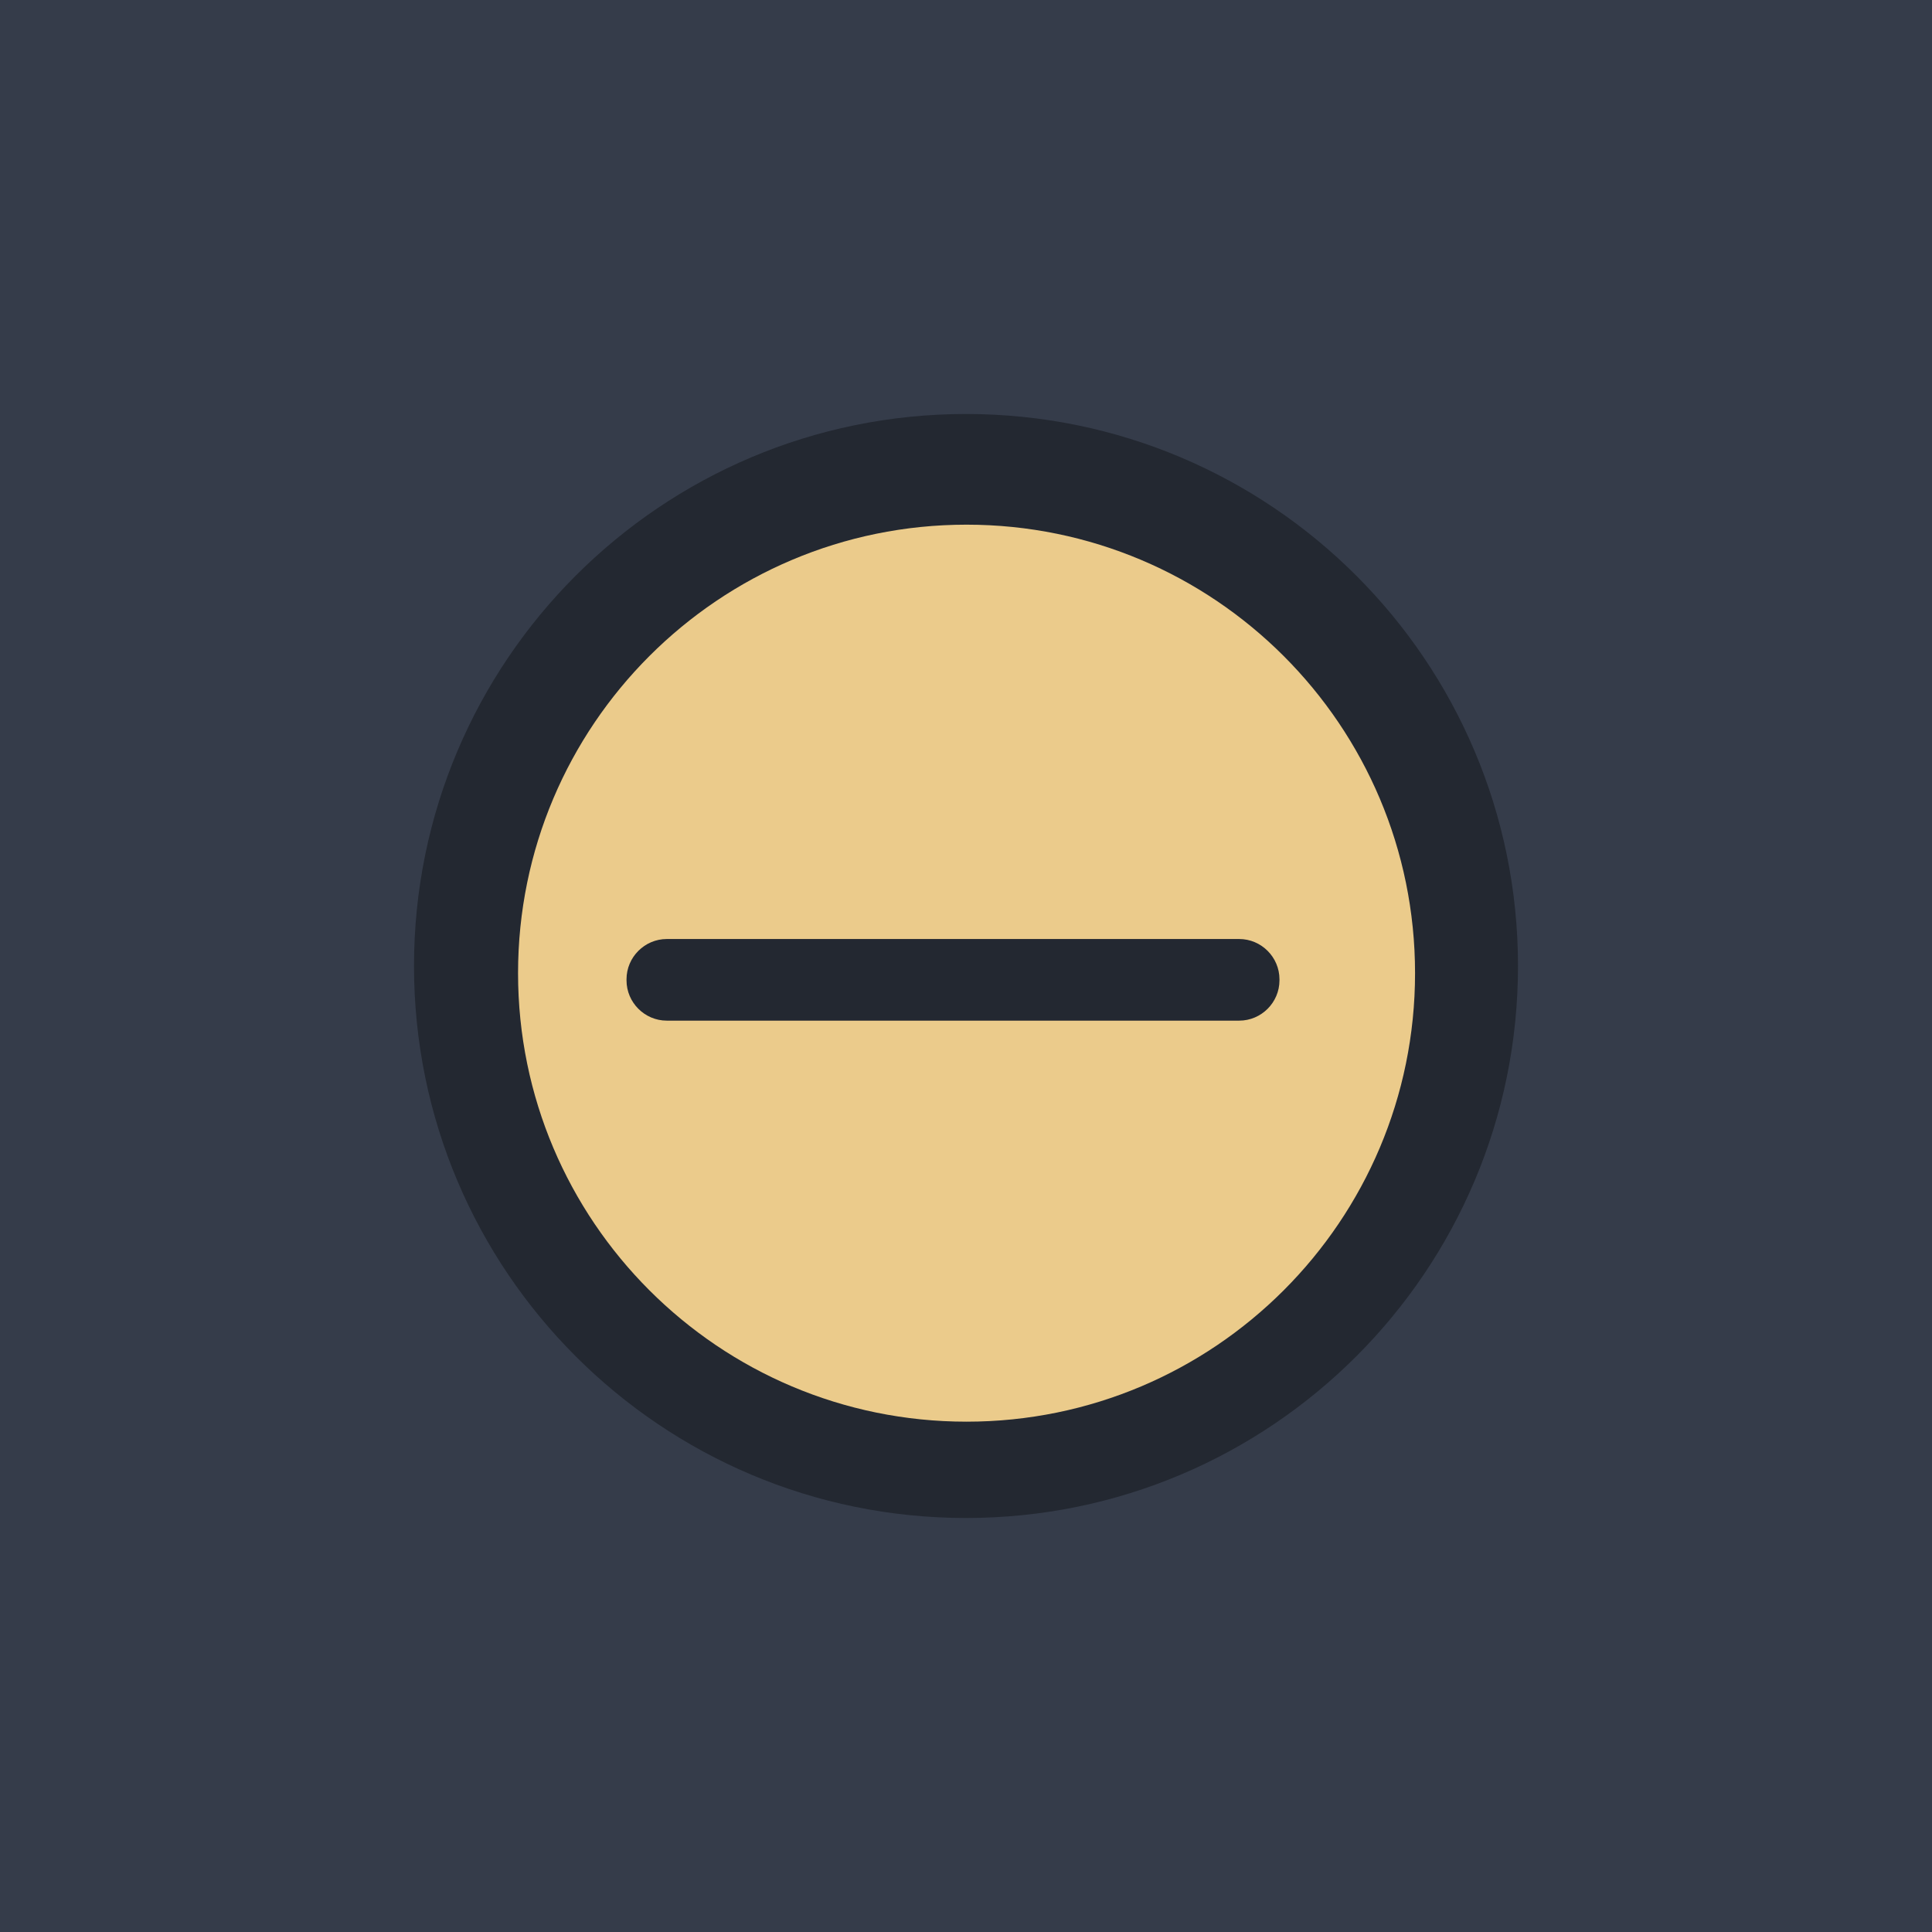
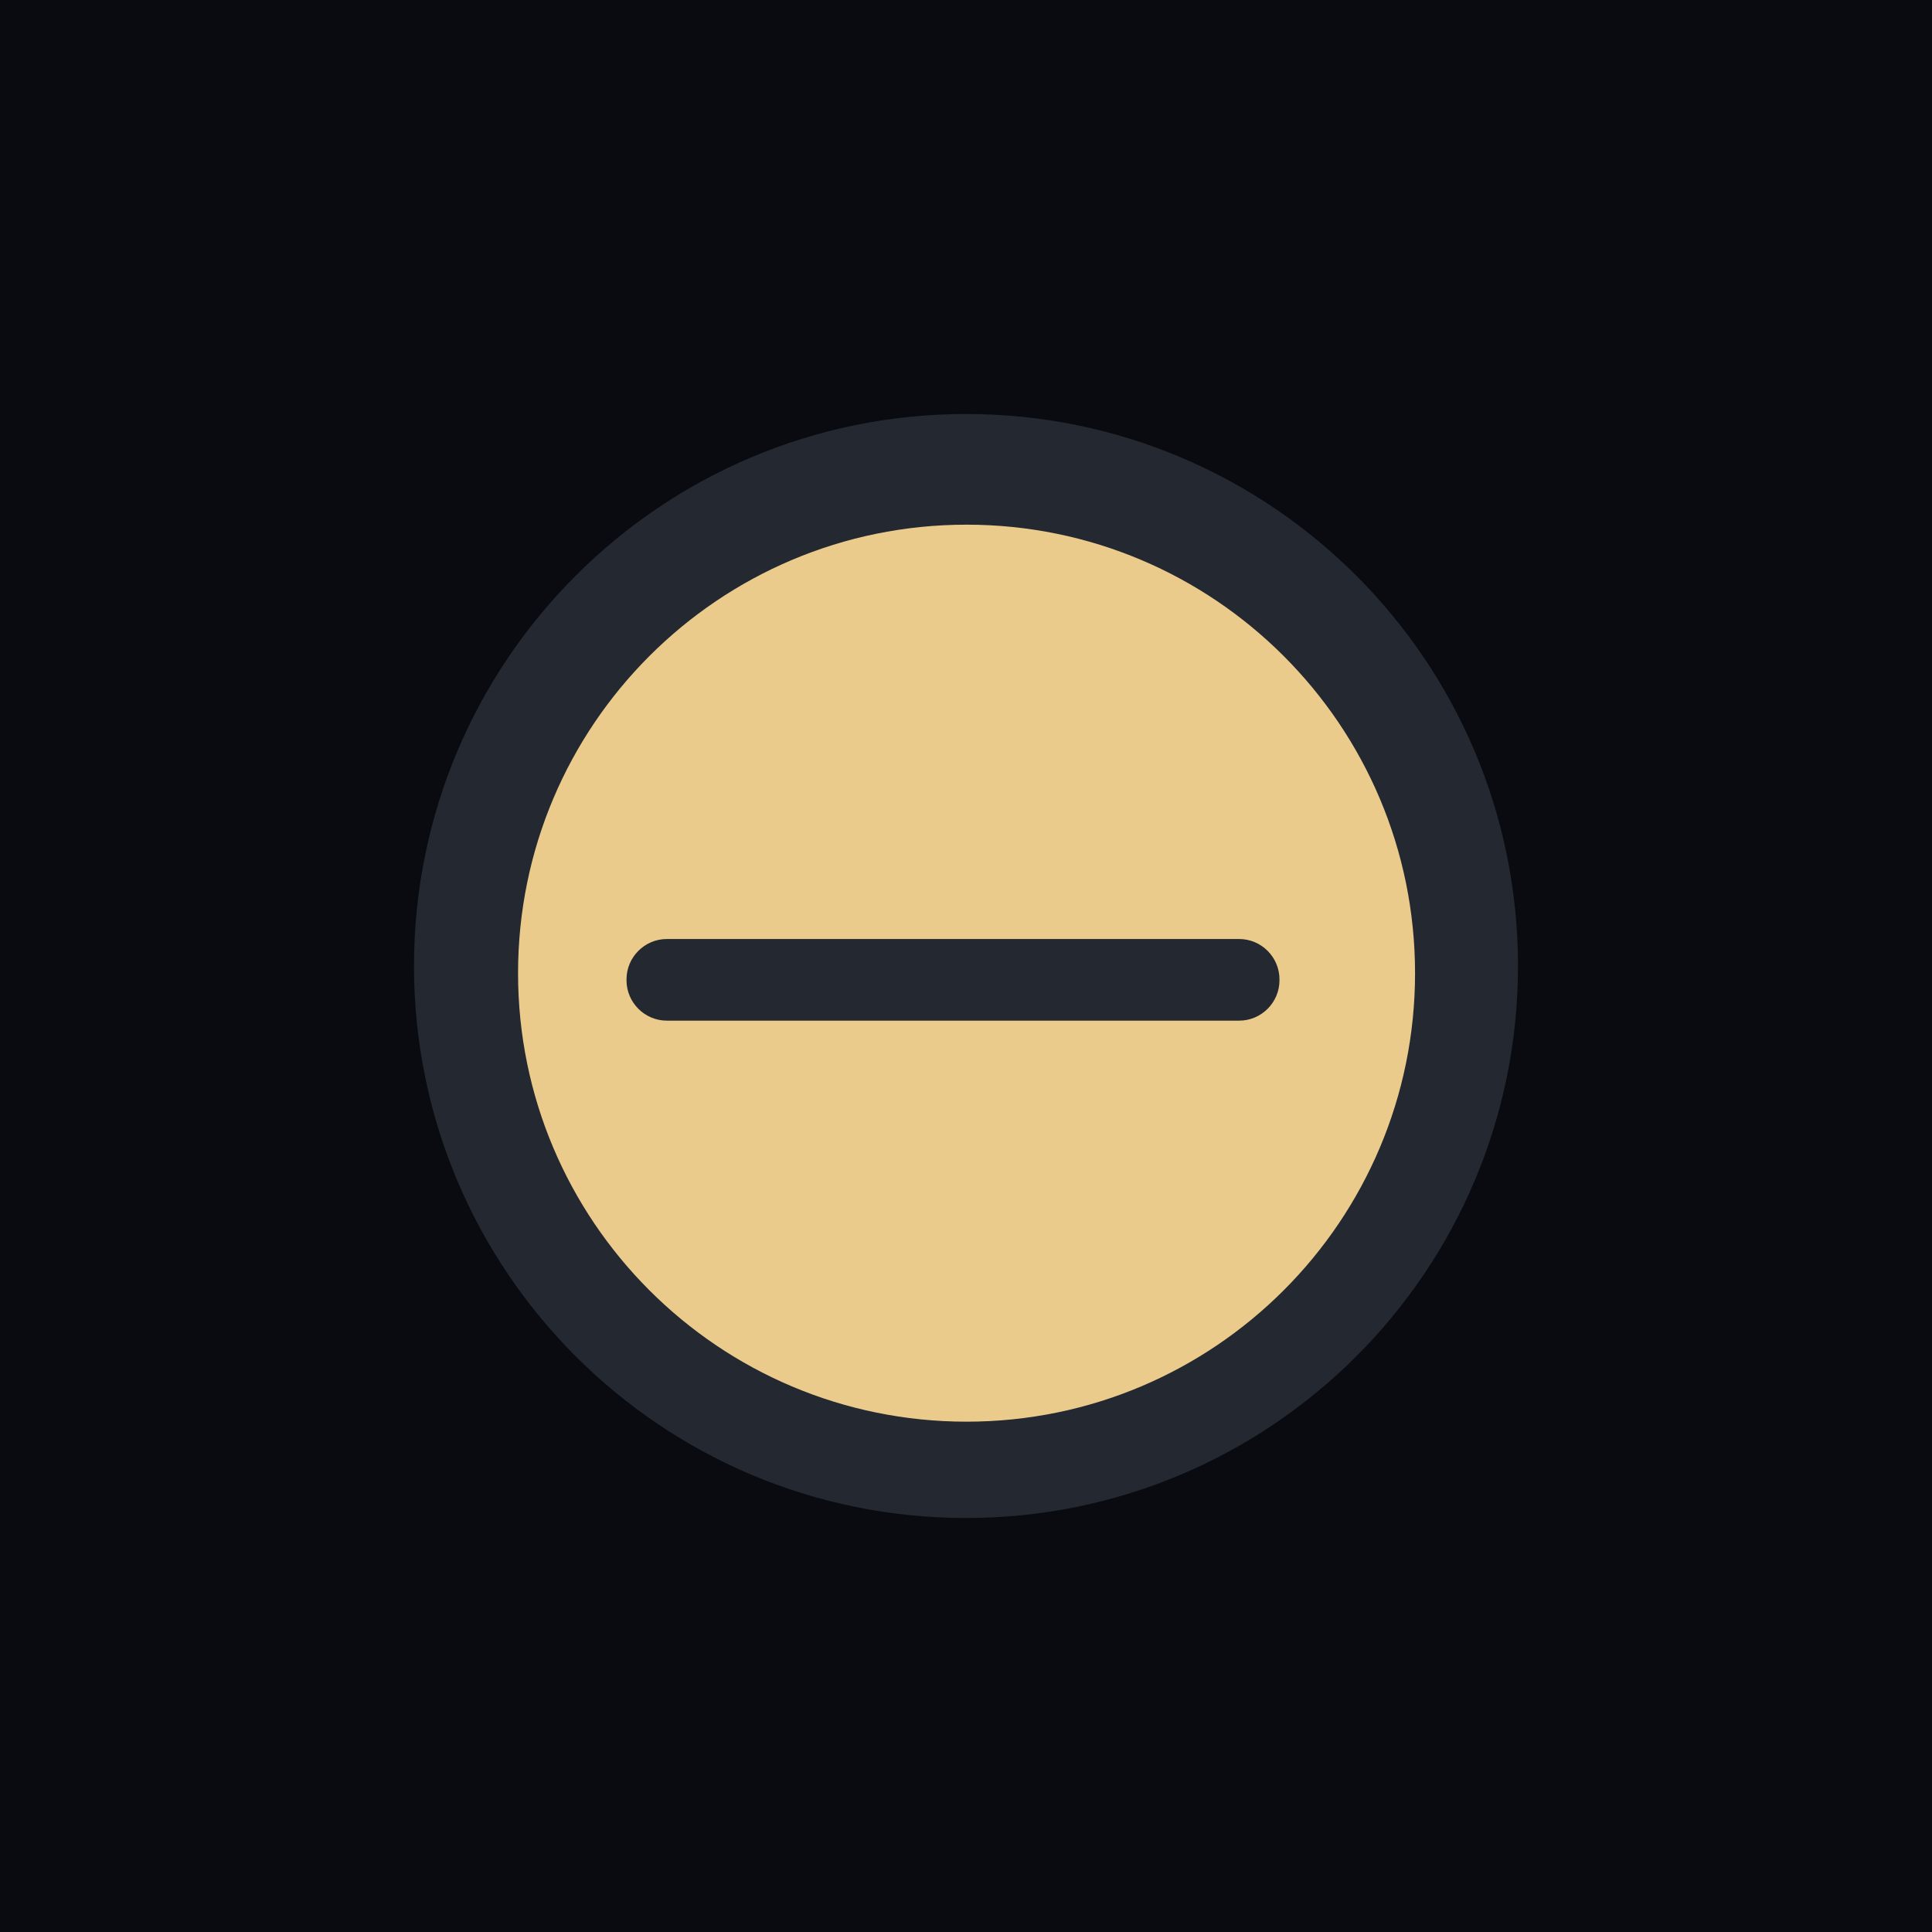
<svg xmlns="http://www.w3.org/2000/svg" width="28" height="28" viewBox="0 0 28 28" id="svg4142" version="1.1">
  <defs id="defs4144" />
  <g id="layer1" transform="translate(0,-1024.362)">
-     <rect style="opacity:1;fill:#353c4a;fill-opacity:1;fill-rule:evenodd;stroke:none;stroke-width:2.745;stroke-linecap:butt;stroke-linejoin:miter;stroke-miterlimit:4;stroke-dasharray:none;stroke-dashoffset:478.437;stroke-opacity:1" id="rect4741" width="28" height="32" x="0" y="1020.362" />
+     <rect style="opacity:1;fill:#0a0b11;fill-opacity:1;fill-rule:evenodd;stroke:none;stroke-width:2.745;stroke-linecap:butt;stroke-linejoin:miter;stroke-miterlimit:4;stroke-dasharray:none;stroke-dashoffset:478.437;stroke-opacity:1" id="rect4741" width="28" height="32" x="0" y="1020.362" />
    <rect style="opacity:1;fill:#ffffff;fill-opacity:0.07;fill-rule:evenodd;stroke:none;stroke-width:2.745;stroke-linecap:butt;stroke-linejoin:miter;stroke-miterlimit:4;stroke-dasharray:none;stroke-dashoffset:478.437;stroke-opacity:1" id="rect4959" width="28" height="1" x="0" y="1020.362" />
    <path id="path4417" style="fill:#232831;fill-opacity:1;fill-rule:evenodd;stroke:none;stroke-width:0.014" d="m 14,1046.362 c 4.418,0 8,-3.582 8,-8 0,-4.418 -3.582,-8 -8,-8 -4.418,0 -8,3.582 -8,8 0,4.418 3.582,8 8,8" />
    <path id="path4419" style="fill:#ebcb8b;fill-opacity:1;fill-rule:evenodd;stroke:none;stroke-width:0.013" d="m 14.008,1044.966 c 3.59,0 6.5,-2.91 6.5,-6.5 0,-3.59 -2.91,-6.5 -6.5,-6.5 -3.59,0 -6.5,2.91 -6.5,6.5 0,3.59 2.91,6.5 6.5,6.5" />
    <path id="path4421" style="fill:#232831;fill-opacity:1;fill-rule:evenodd;stroke:none;stroke-width:0.128" d="m 9.664,1037.971 h 8.295 c 0.321,0 0.584,0.263 0.584,0.584 v 0.015 c 0,0.321 -0.263,0.584 -0.584,0.584 H 9.664 c -0.321,0 -0.584,-0.263 -0.584,-0.584 v -0.015 c 0,-0.321 0.263,-0.584 0.584,-0.584" />
  </g>
</svg>
